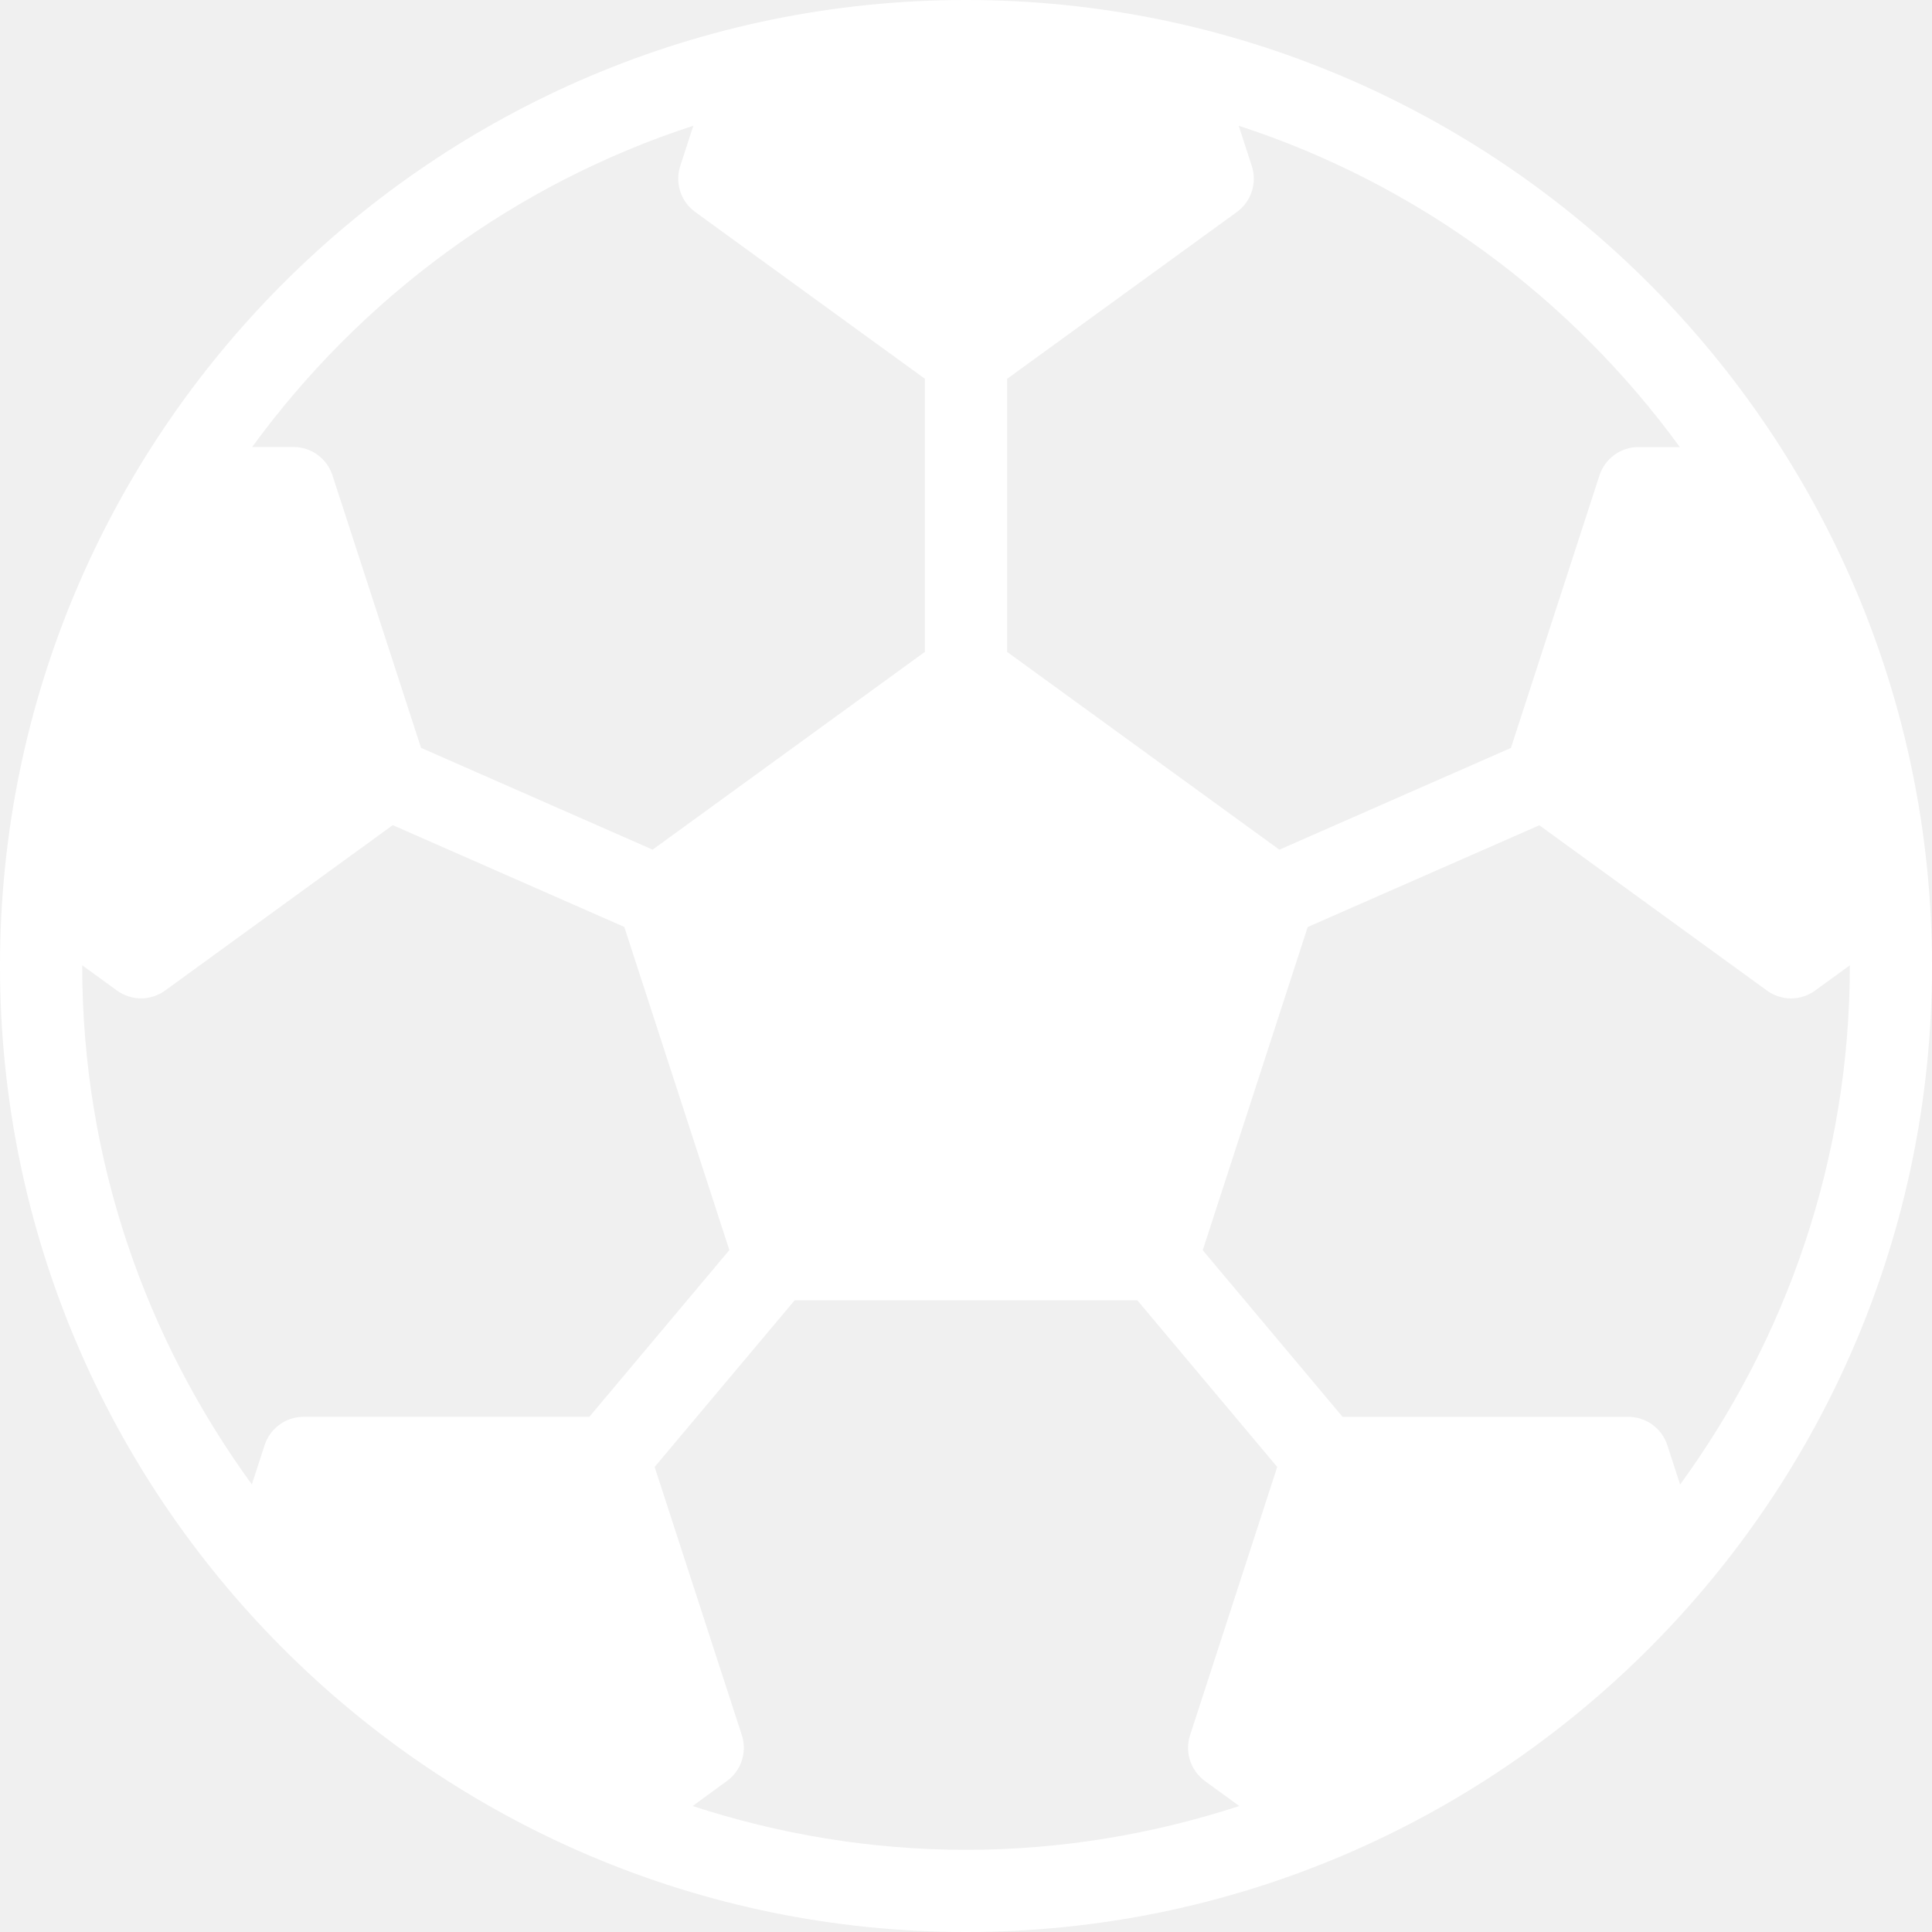
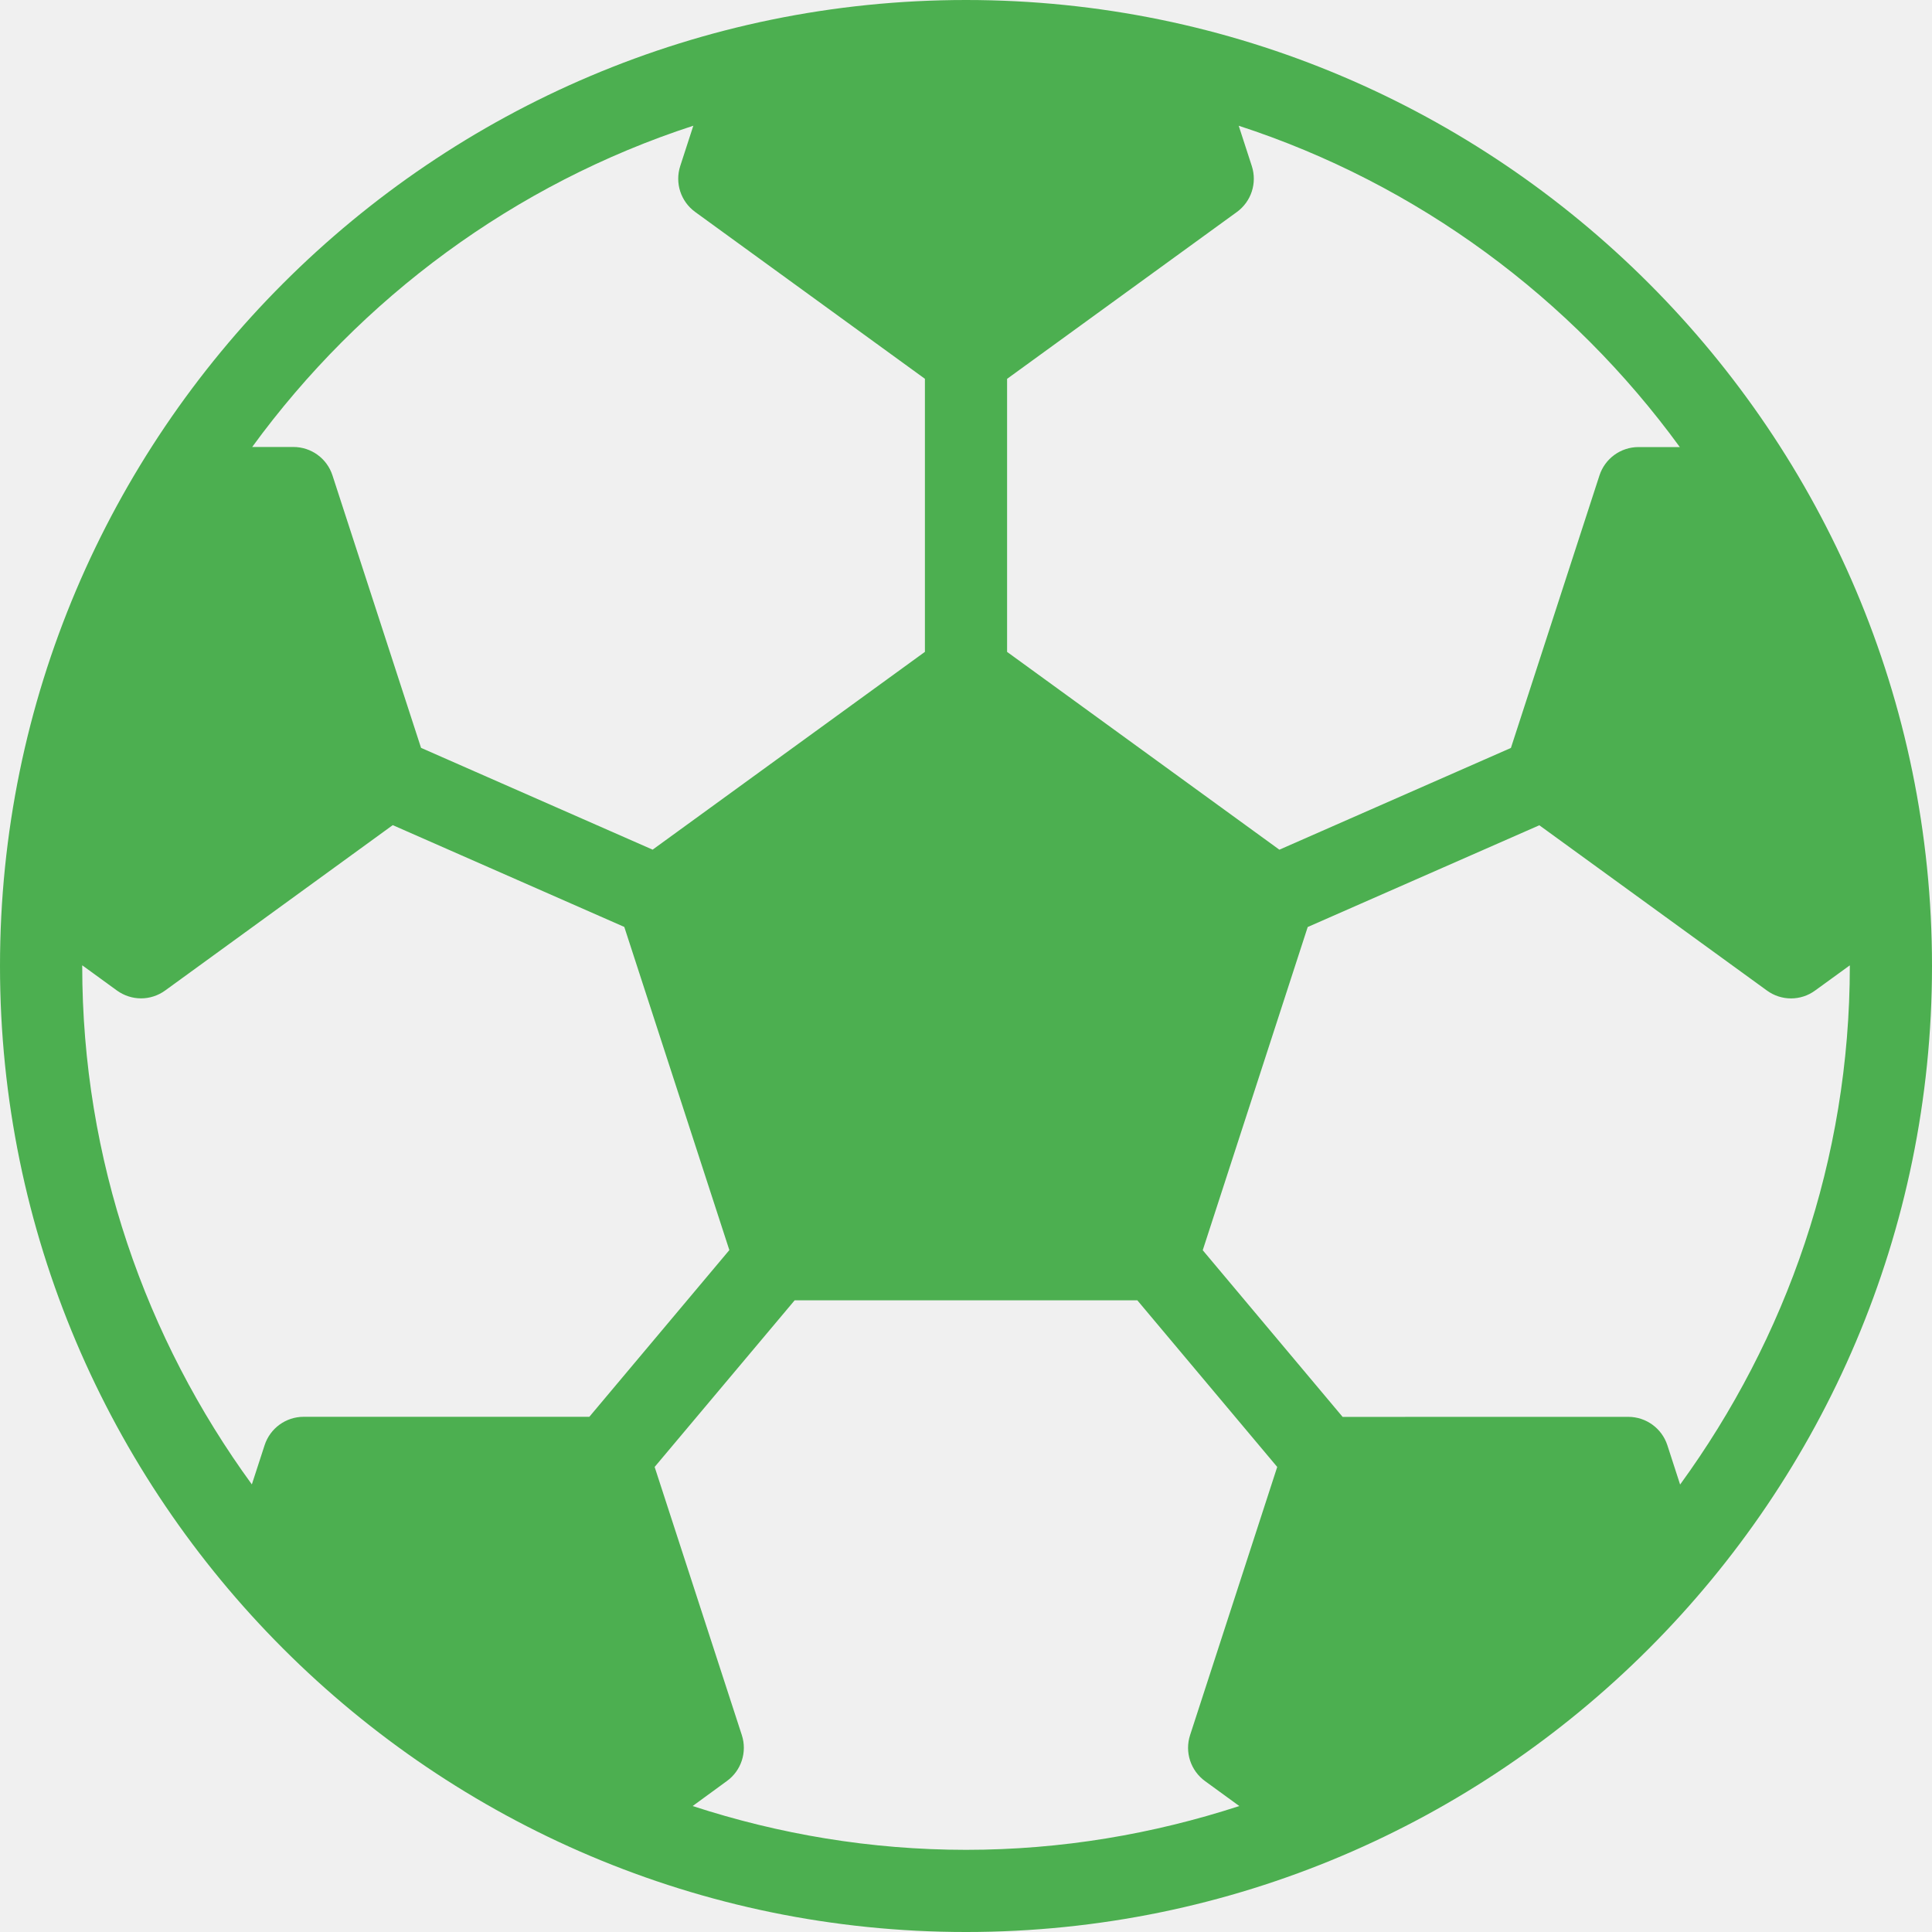
<svg xmlns="http://www.w3.org/2000/svg" version="1.1" id="Capa_1" x="0px" y="0px" viewBox="0 0 538.043 538.043" style="enable-background:new 0 0 538.043 538.043;" xml:space="preserve">
  <g>
-     <path fill="#fff" d="M269.022,0C120.689,0,0,120.677,0,269.022s120.689,269.022,269.022,269.022s269.022-120.677,269.022-269.022   S417.354,0,269.022,0z M467.811,124.503h-11.502c-4.962,0-9.35,3.204-10.88,7.915l-24.654,75.876l-64.482,28.337l-75.828-55.084   v-76.043l63.991-46.463c4.017-2.917,5.691-8.083,4.161-12.794l-3.647-11.227C394.804,51.234,437.56,82.99,467.811,124.503z    M193.086,35.009l-3.647,11.227c-1.53,4.723,0.143,9.876,4.161,12.794l63.979,46.463v76.043l-75.828,55.084l-64.494-28.349   l-24.666-75.876c-1.53-4.735-5.93-7.915-10.88-7.915H70.232C100.482,82.99,143.251,51.234,193.086,35.009z M22.909,268.83   l9.637,7.007c2.009,1.447,4.364,2.2,6.731,2.2c2.355,0,4.723-0.741,6.731-2.2l63.369-46.045l64.482,28.349l29.257,89.997   l-38.99,46.427H84.568c-4.962,0-9.35,3.204-10.88,7.915l-3.551,10.916c-29.568-40.592-47.24-90.403-47.24-144.375   C22.897,268.95,22.909,268.89,22.909,268.83z M192.894,502.963l9.529-6.959c4.017-2.894,5.703-8.083,4.173-12.781l-24.284-74.692   l38.99-46.403h95.437l38.954,46.403l-24.272,74.704c-1.53,4.723,0.167,9.876,4.185,12.794l9.529,6.935   c-23.985,7.808-49.536,12.196-76.103,12.196C242.442,515.158,216.891,510.794,192.894,502.963z M467.894,413.432l-3.551-10.952   c-1.542-4.723-5.942-7.903-10.892-7.903l-79.547,0.012l-38.954-46.415l29.234-90.008l64.505-28.337l63.358,46.009   c2.009,1.47,4.364,2.212,6.732,2.212c2.367,0,4.735-0.741,6.732-2.212l9.637-6.994c0,0.06,0.012,0.12,0.012,0.191   C515.146,322.993,497.451,372.804,467.894,413.432z" />
+     <path fill="#4CAF50" d="M269.022,0C120.689,0,0,120.677,0,269.022s120.689,269.022,269.022,269.022s269.022-120.677,269.022-269.022   S417.354,0,269.022,0z M467.811,124.503h-11.502c-4.962,0-9.35,3.204-10.88,7.915l-24.654,75.876l-64.482,28.337l-75.828-55.084   v-76.043l63.991-46.463c4.017-2.917,5.691-8.083,4.161-12.794l-3.647-11.227C394.804,51.234,437.56,82.99,467.811,124.503z    M193.086,35.009l-3.647,11.227c-1.53,4.723,0.143,9.876,4.161,12.794l63.979,46.463v76.043l-75.828,55.084l-64.494-28.349   l-24.666-75.876c-1.53-4.735-5.93-7.915-10.88-7.915H70.232C100.482,82.99,143.251,51.234,193.086,35.009z M22.909,268.83   l9.637,7.007c2.009,1.447,4.364,2.2,6.731,2.2c2.355,0,4.723-0.741,6.731-2.2l63.369-46.045l64.482,28.349l29.257,89.997   l-38.99,46.427H84.568c-4.962,0-9.35,3.204-10.88,7.915l-3.551,10.916c-29.568-40.592-47.24-90.403-47.24-144.375   C22.897,268.95,22.909,268.89,22.909,268.83z M192.894,502.963l9.529-6.959c4.017-2.894,5.703-8.083,4.173-12.781l-24.284-74.692   l38.99-46.403h95.437l38.954,46.403l-24.272,74.704c-1.53,4.723,0.167,9.876,4.185,12.794l9.529,6.935   c-23.985,7.808-49.536,12.196-76.103,12.196C242.442,515.158,216.891,510.794,192.894,502.963z M467.894,413.432l-3.551-10.952   c-1.542-4.723-5.942-7.903-10.892-7.903l-79.547,0.012l-38.954-46.415l29.234-90.008l64.505-28.337l63.358,46.009   c2.009,1.47,4.364,2.212,6.732,2.212c2.367,0,4.735-0.741,6.732-2.212l9.637-6.994c0,0.06,0.012,0.12,0.012,0.191   C515.146,322.993,497.451,372.804,467.894,413.432z" />
  </g>
  <g>
</g>
  <g>
</g>
  <g>
</g>
  <g>
</g>
  <g>
</g>
  <g>
</g>
  <g>
</g>
  <g>
</g>
  <g>
</g>
  <g>
</g>
  <g>
</g>
  <g>
</g>
  <g>
</g>
  <g>
</g>
  <g>
</g>
</svg>
